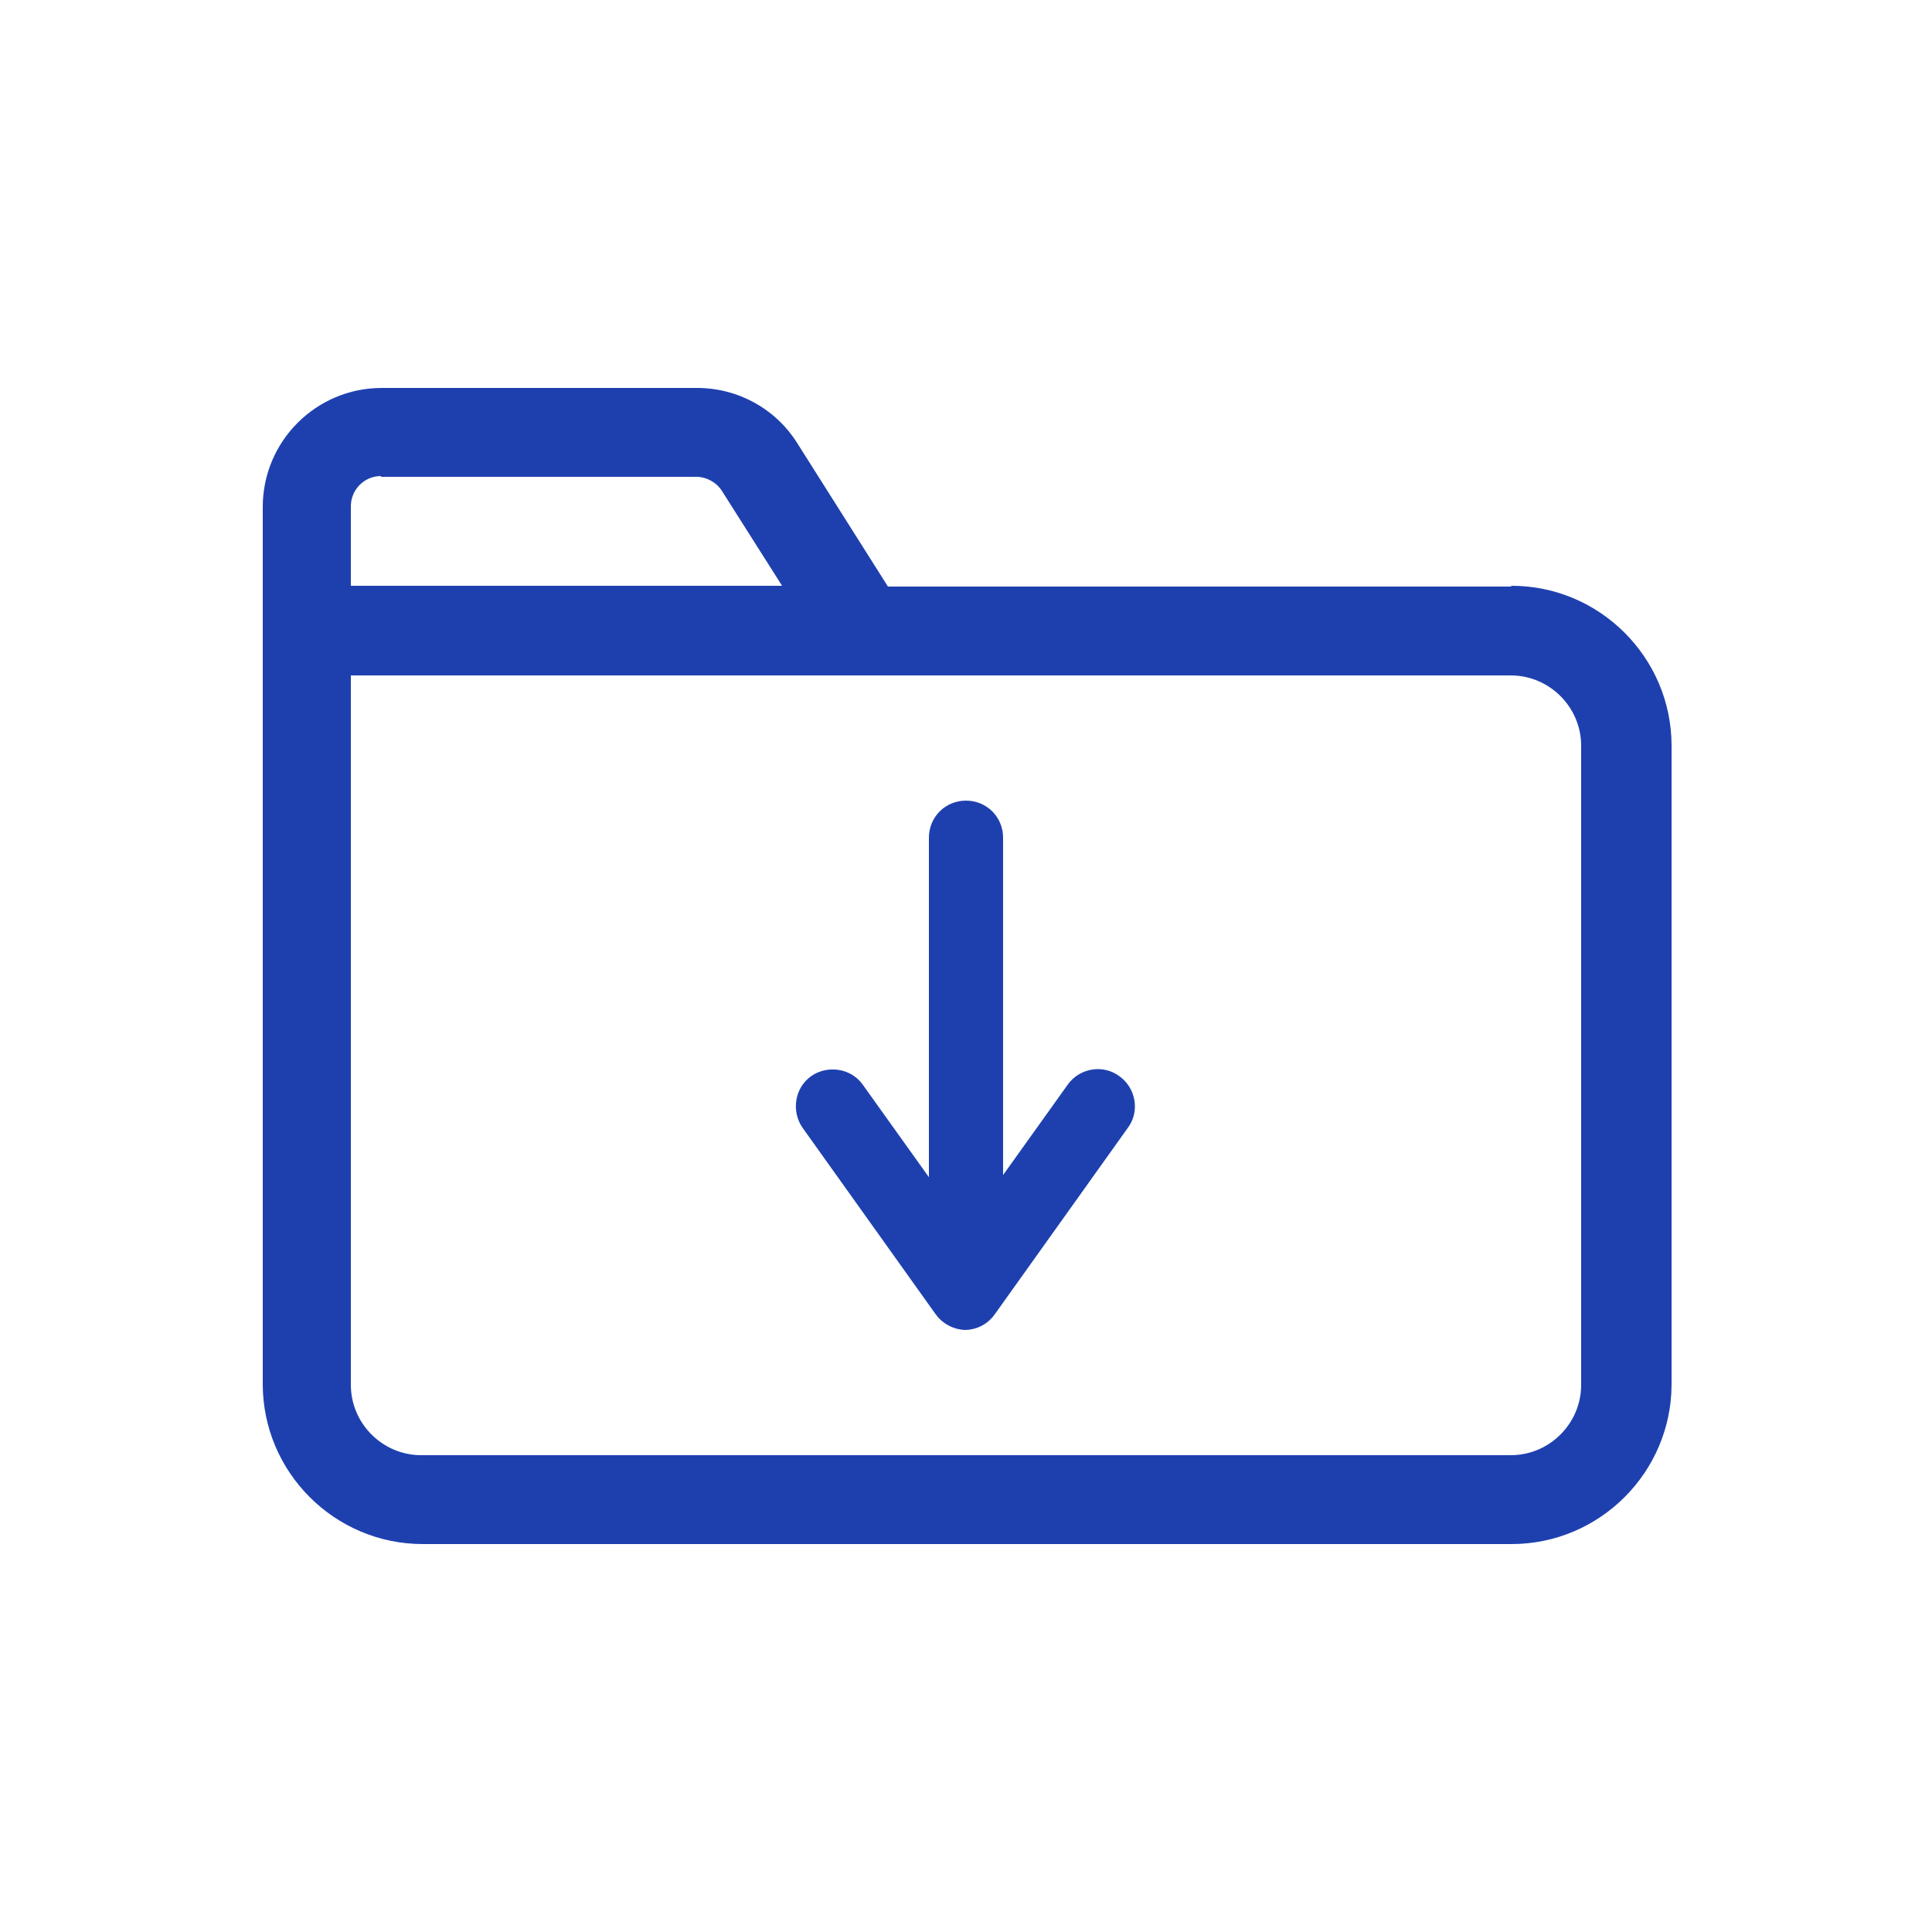
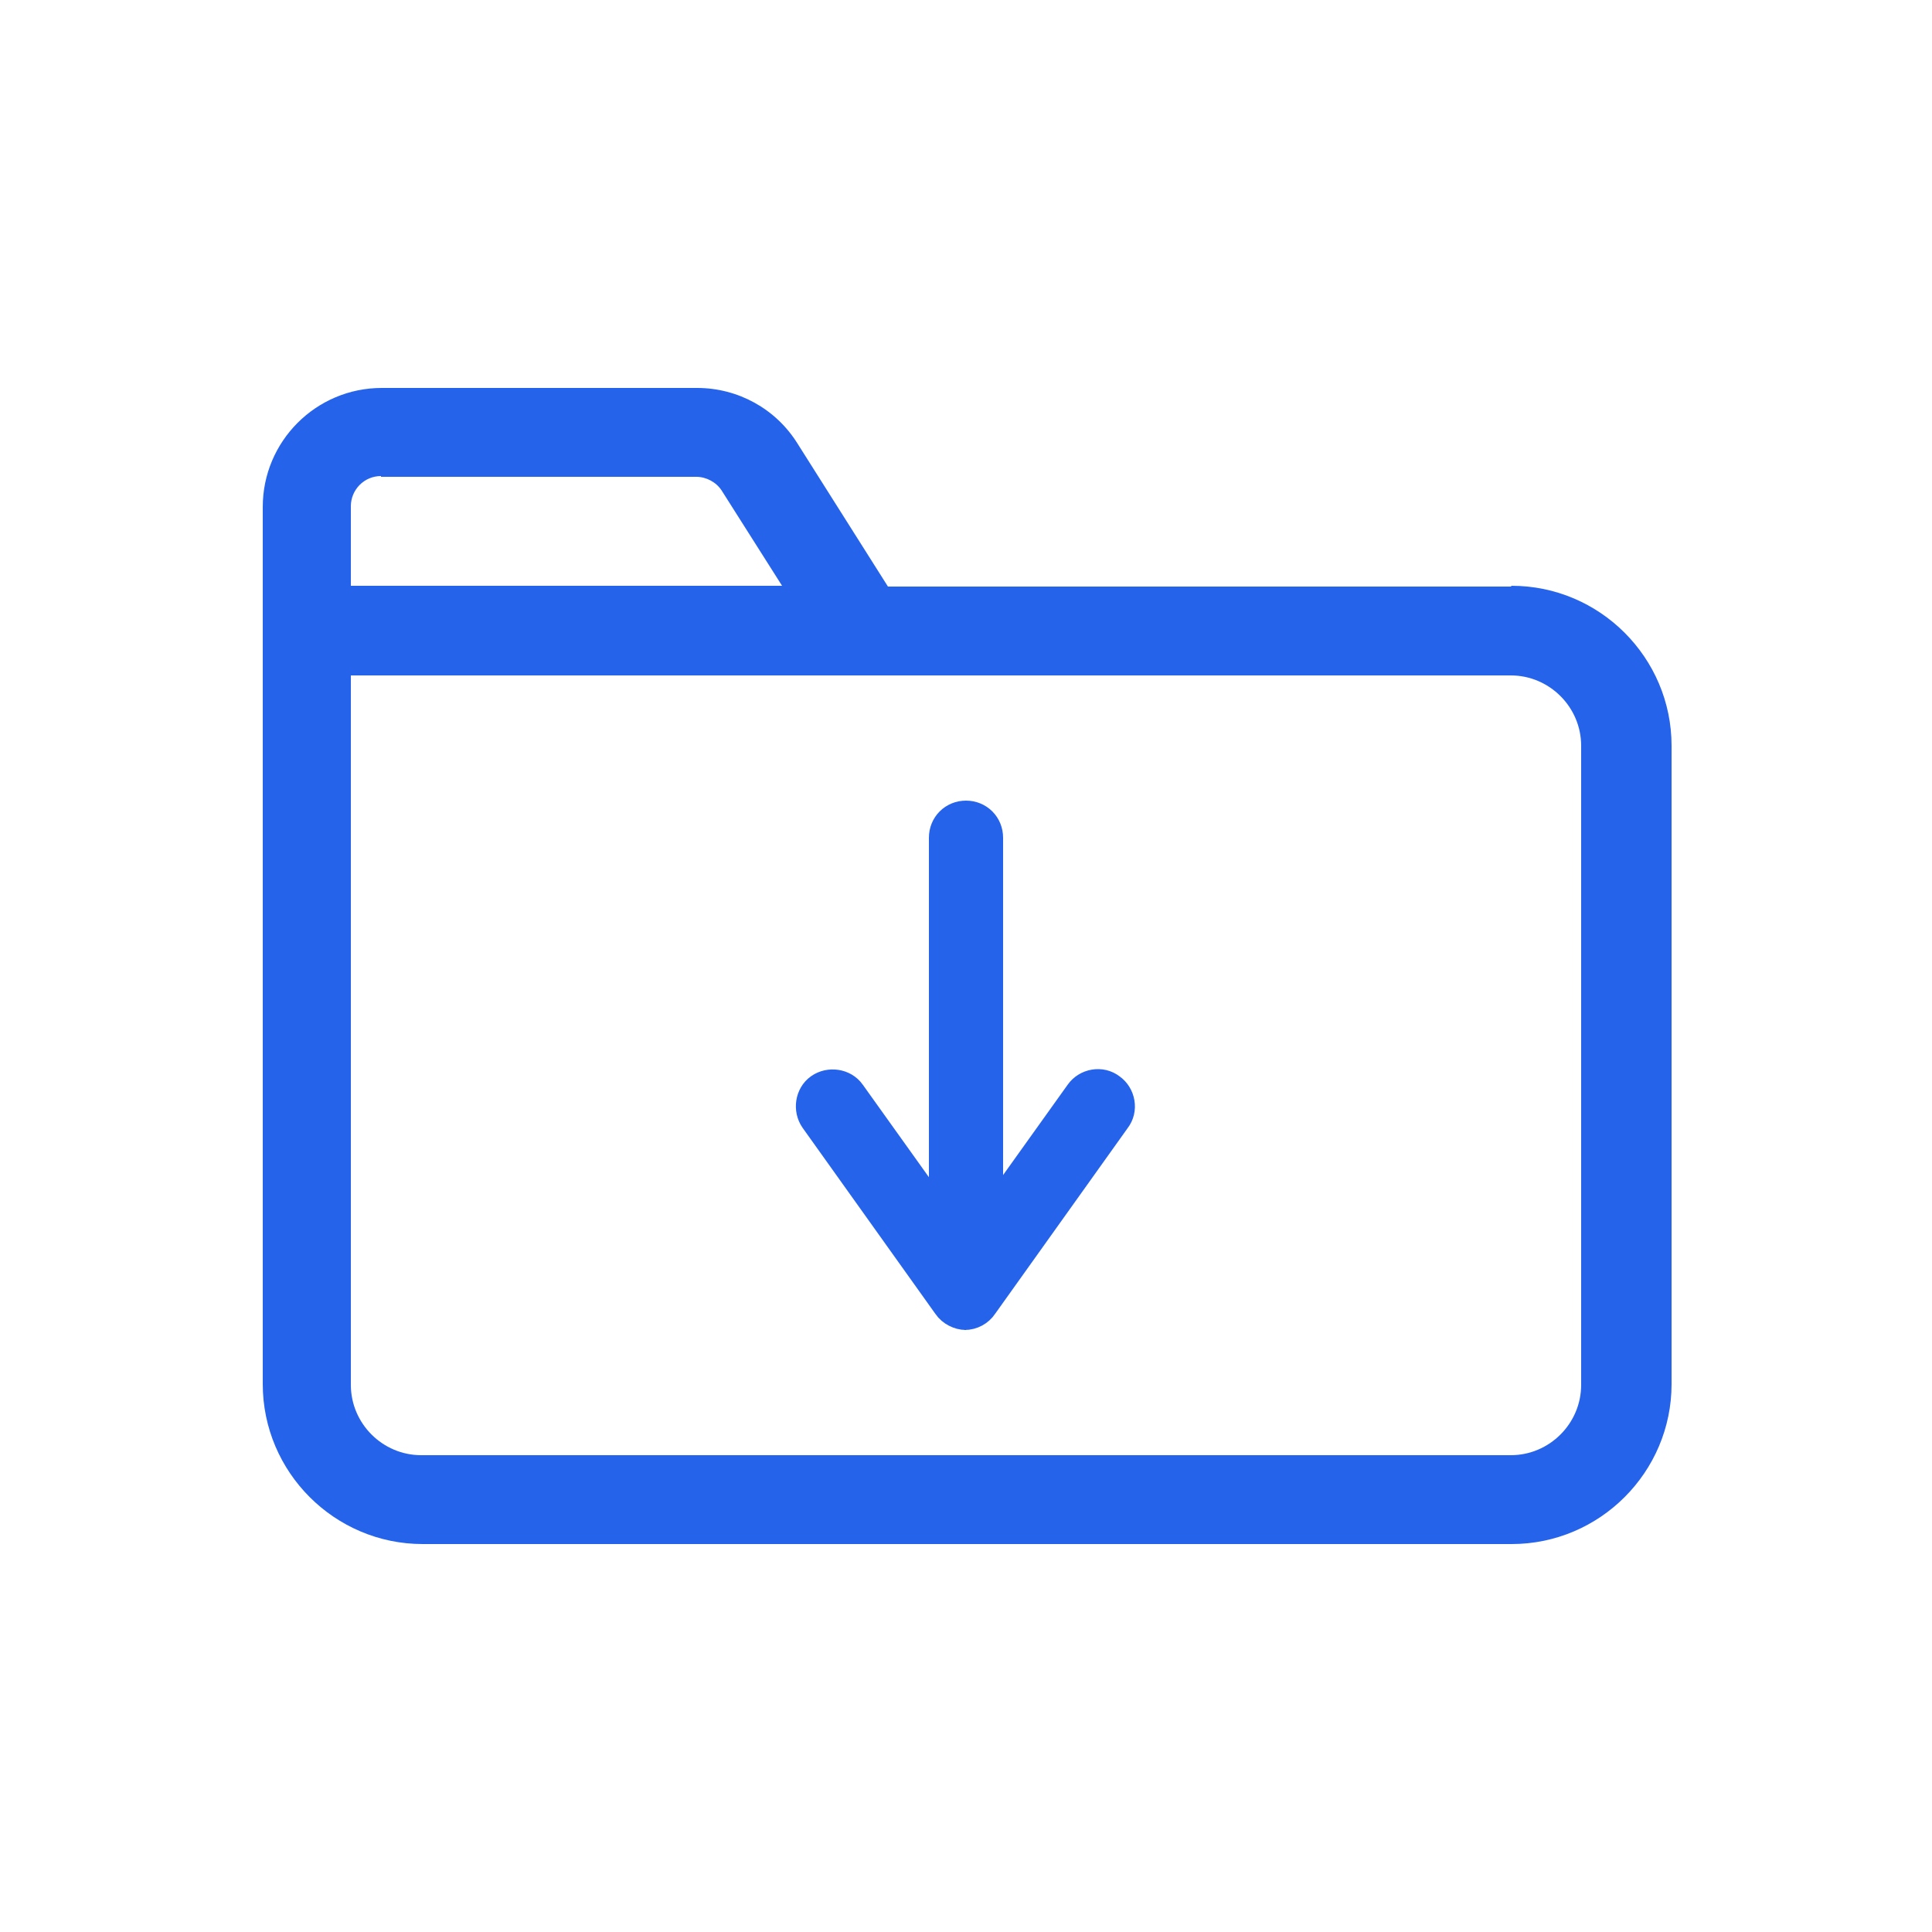
<svg xmlns="http://www.w3.org/2000/svg" id="_레이어_1" data-name="레이어 1" viewBox="0 0 25 25">
  <defs>
    <style>
      .cls-1 {
        fill: none;
      }

      .cls-2, .cls-3 {
-         fill: #1e40af;
+         fill: #2563eb;
      }

      .cls-3 {
-         stroke: #1e40af;
+         stroke: #2563eb;
        stroke-miterlimit: 10;
        stroke-width: .5px;
      }
    </style>
  </defs>
  <rect class="cls-1" width="25" height="25" rx="5" ry="5" />
  <path class="cls-2" d="M19.55,7.59h-8.06l-1.17-1.85c-.28-.45-.77-.72-1.3-.72h-4.08c-.85,0-1.54.69-1.54,1.54v11.35c0,1.14.93,2.07,2.07,2.07h14.09c1.14,0,2.07-.93,2.07-2.07v-8.26c0-1.14-.93-2.07-2.07-2.07ZM4.93,6.17h4.08c.13,0,.26.07.33.18l.78,1.23h-5.58v-1.03c0-.21.17-.39.39-.39ZM20.46,17.92c0,.5-.41.91-.91.91H5.45c-.5,0-.91-.41-.91-.91v-9.18h15.01c.5,0,.91.41.91.91v8.26Z" />
  <g>
    <path class="cls-3" d="M12.5,16.61c-.13,0-.23-.1-.23-.23v-5.54c0-.13.1-.23.23-.23s.23.1.23.23v5.54c0,.13-.1.23-.23.23Z" />
    <path class="cls-3" d="M12.5,16.96h0c-.07,0-.15-.04-.19-.1l-1.72-2.41c-.07-.1-.05-.25.05-.32.1-.07.25-.05.32.05l1.53,2.14,1.53-2.14c.07-.1.22-.13.32-.05.1.07.13.22.05.32l-1.72,2.41c-.04.06-.11.1-.19.1Z" />
  </g>
</svg>
